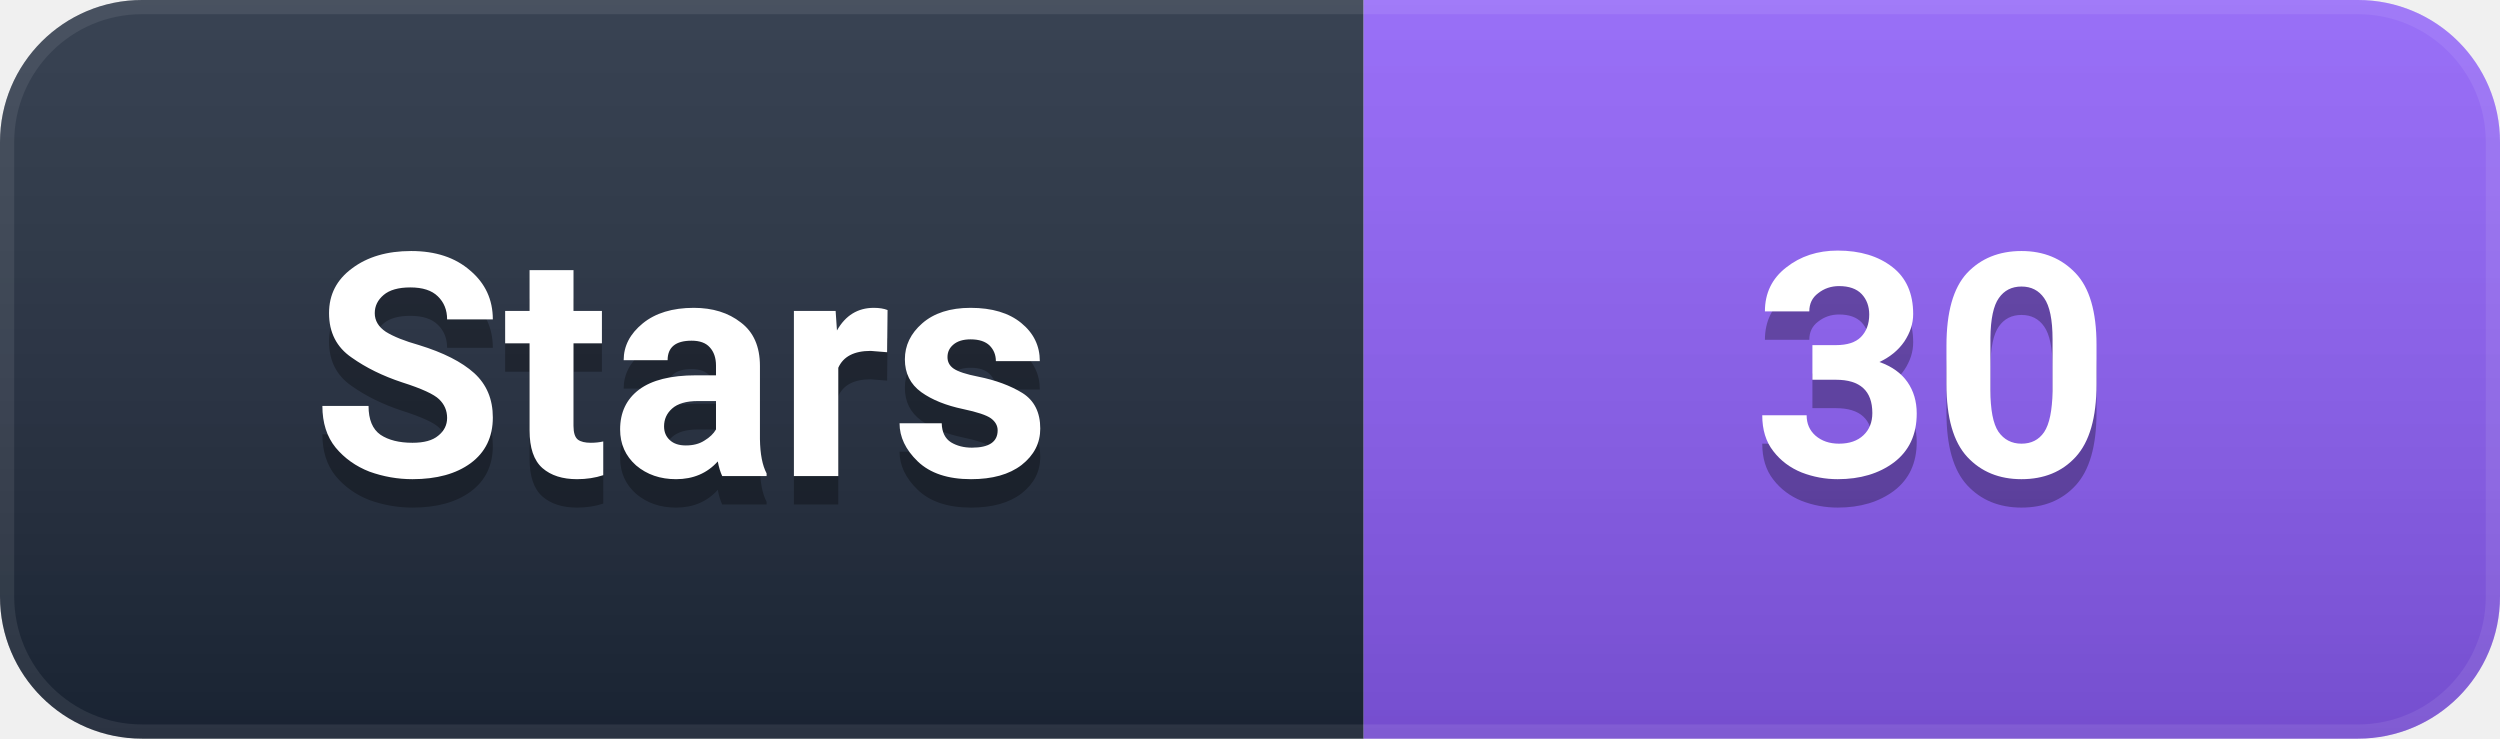
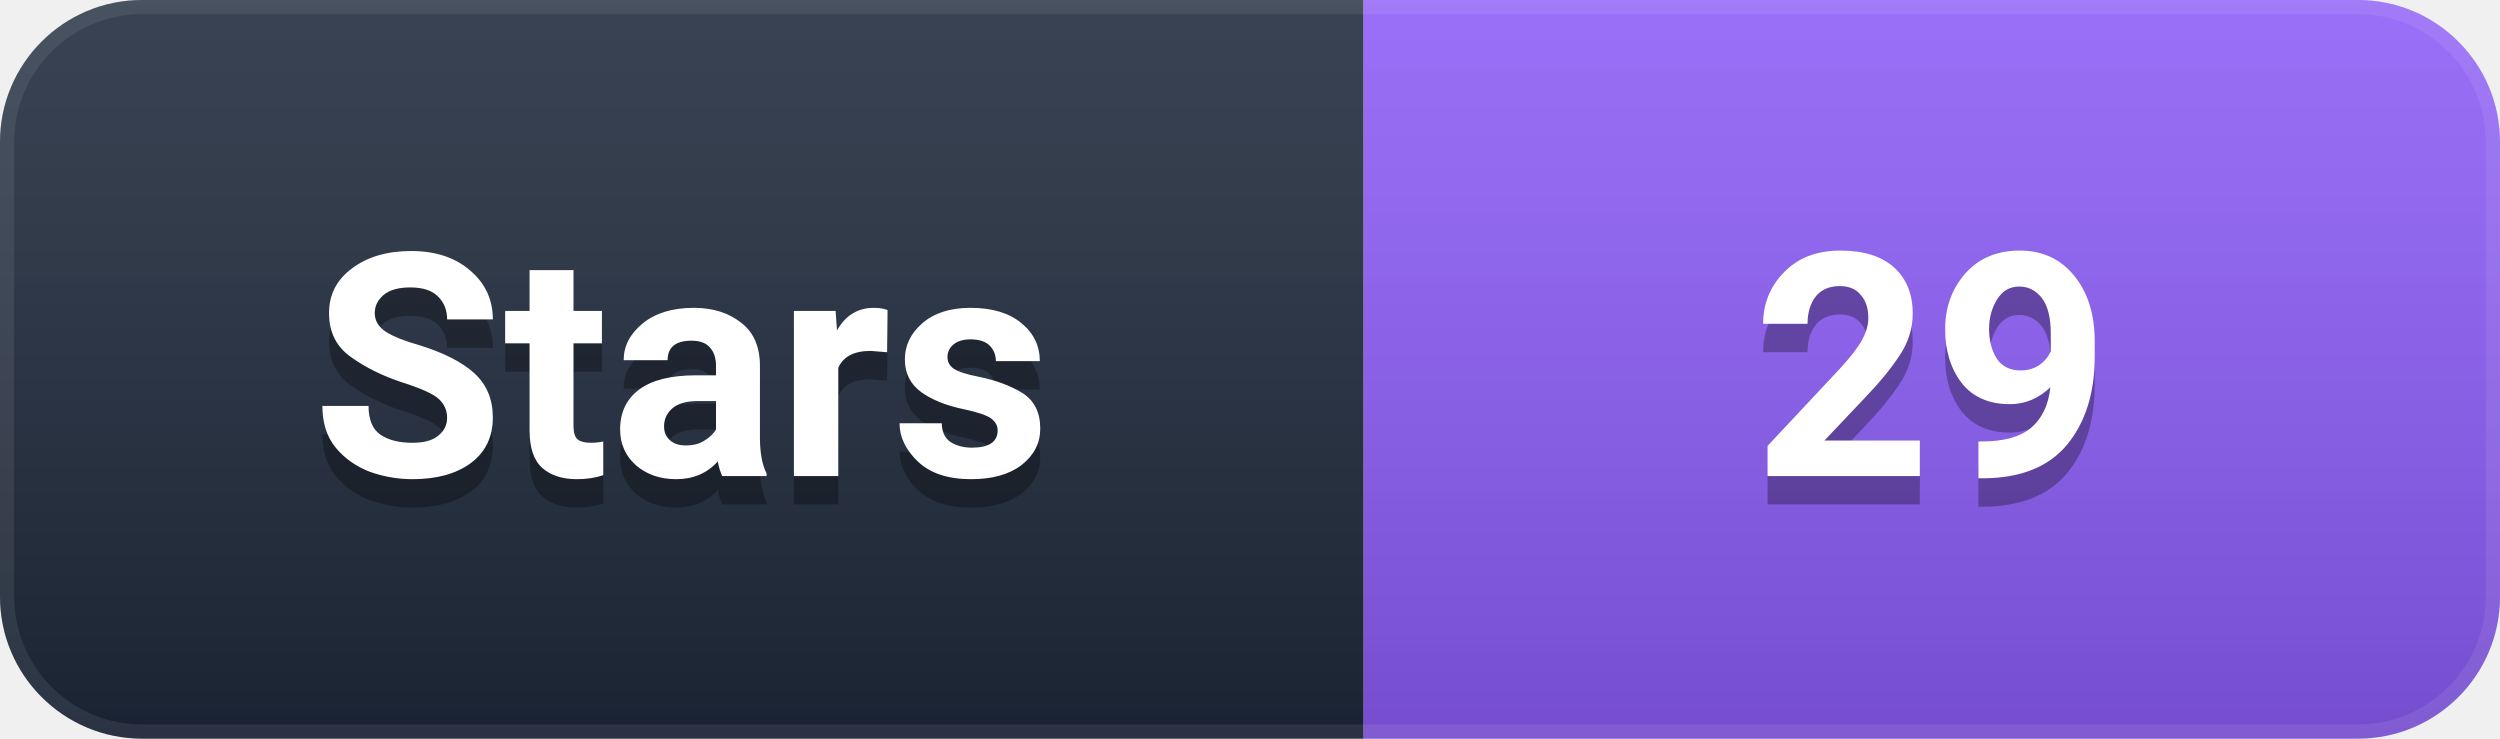
- <svg xmlns="http://www.w3.org/2000/svg" width="88" height="26" viewBox="0 0 88 26" role="img" aria-label="Stars: 30">
+ <svg xmlns="http://www.w3.org/2000/svg" width="88" height="26" viewBox="0 0 88 26" role="img" aria-label="Stars: 29">
  <defs>
    <linearGradient id="g" x1="0" y1="0" x2="0" y2="1">
      <stop offset="0%" stop-color="#ffffff" stop-opacity="0.12" />
      <stop offset="100%" stop-color="#000000" stop-opacity="0.16" />
    </linearGradient>
    <clipPath id="c">
      <rect width="88" height="26" rx="5" />
    </clipPath>
  </defs>
  <g clip-path="url(#c)">
    <rect width="48" height="26" fill="#1e293b" />
    <rect x="48" width="40" height="26" fill="#8B5CF6" />
    <rect width="88" height="26" fill="url(#g)" />
    <rect width="88" height="26" rx="5" fill="none" stroke="#ffffff" stroke-opacity="0.08" stroke-width="1" />
  </g>
  <g font-family="-apple-system, BlinkMacSystemFont, 'Segoe UI', Roboto, 'Helvetica Neue', Arial, sans-serif" font-size="11" font-weight="600" text-anchor="middle" dominant-baseline="central">
    <text x="24.0" y="14" fill="#000000" opacity="0.3">Stars</text>
    <text x="24.0" y="13" fill="#ffffff">Stars</text>
-     <text x="68.0" y="14" fill="#000000" opacity="0.3">30</text>
-     <text x="68.0" y="13" fill="#ffffff">30</text>
+     <text x="68.0" y="14" fill="#000000" opacity="0.3">29</text>
+     <text x="68.0" y="13" fill="#ffffff">29</text>
  </g>
</svg>
